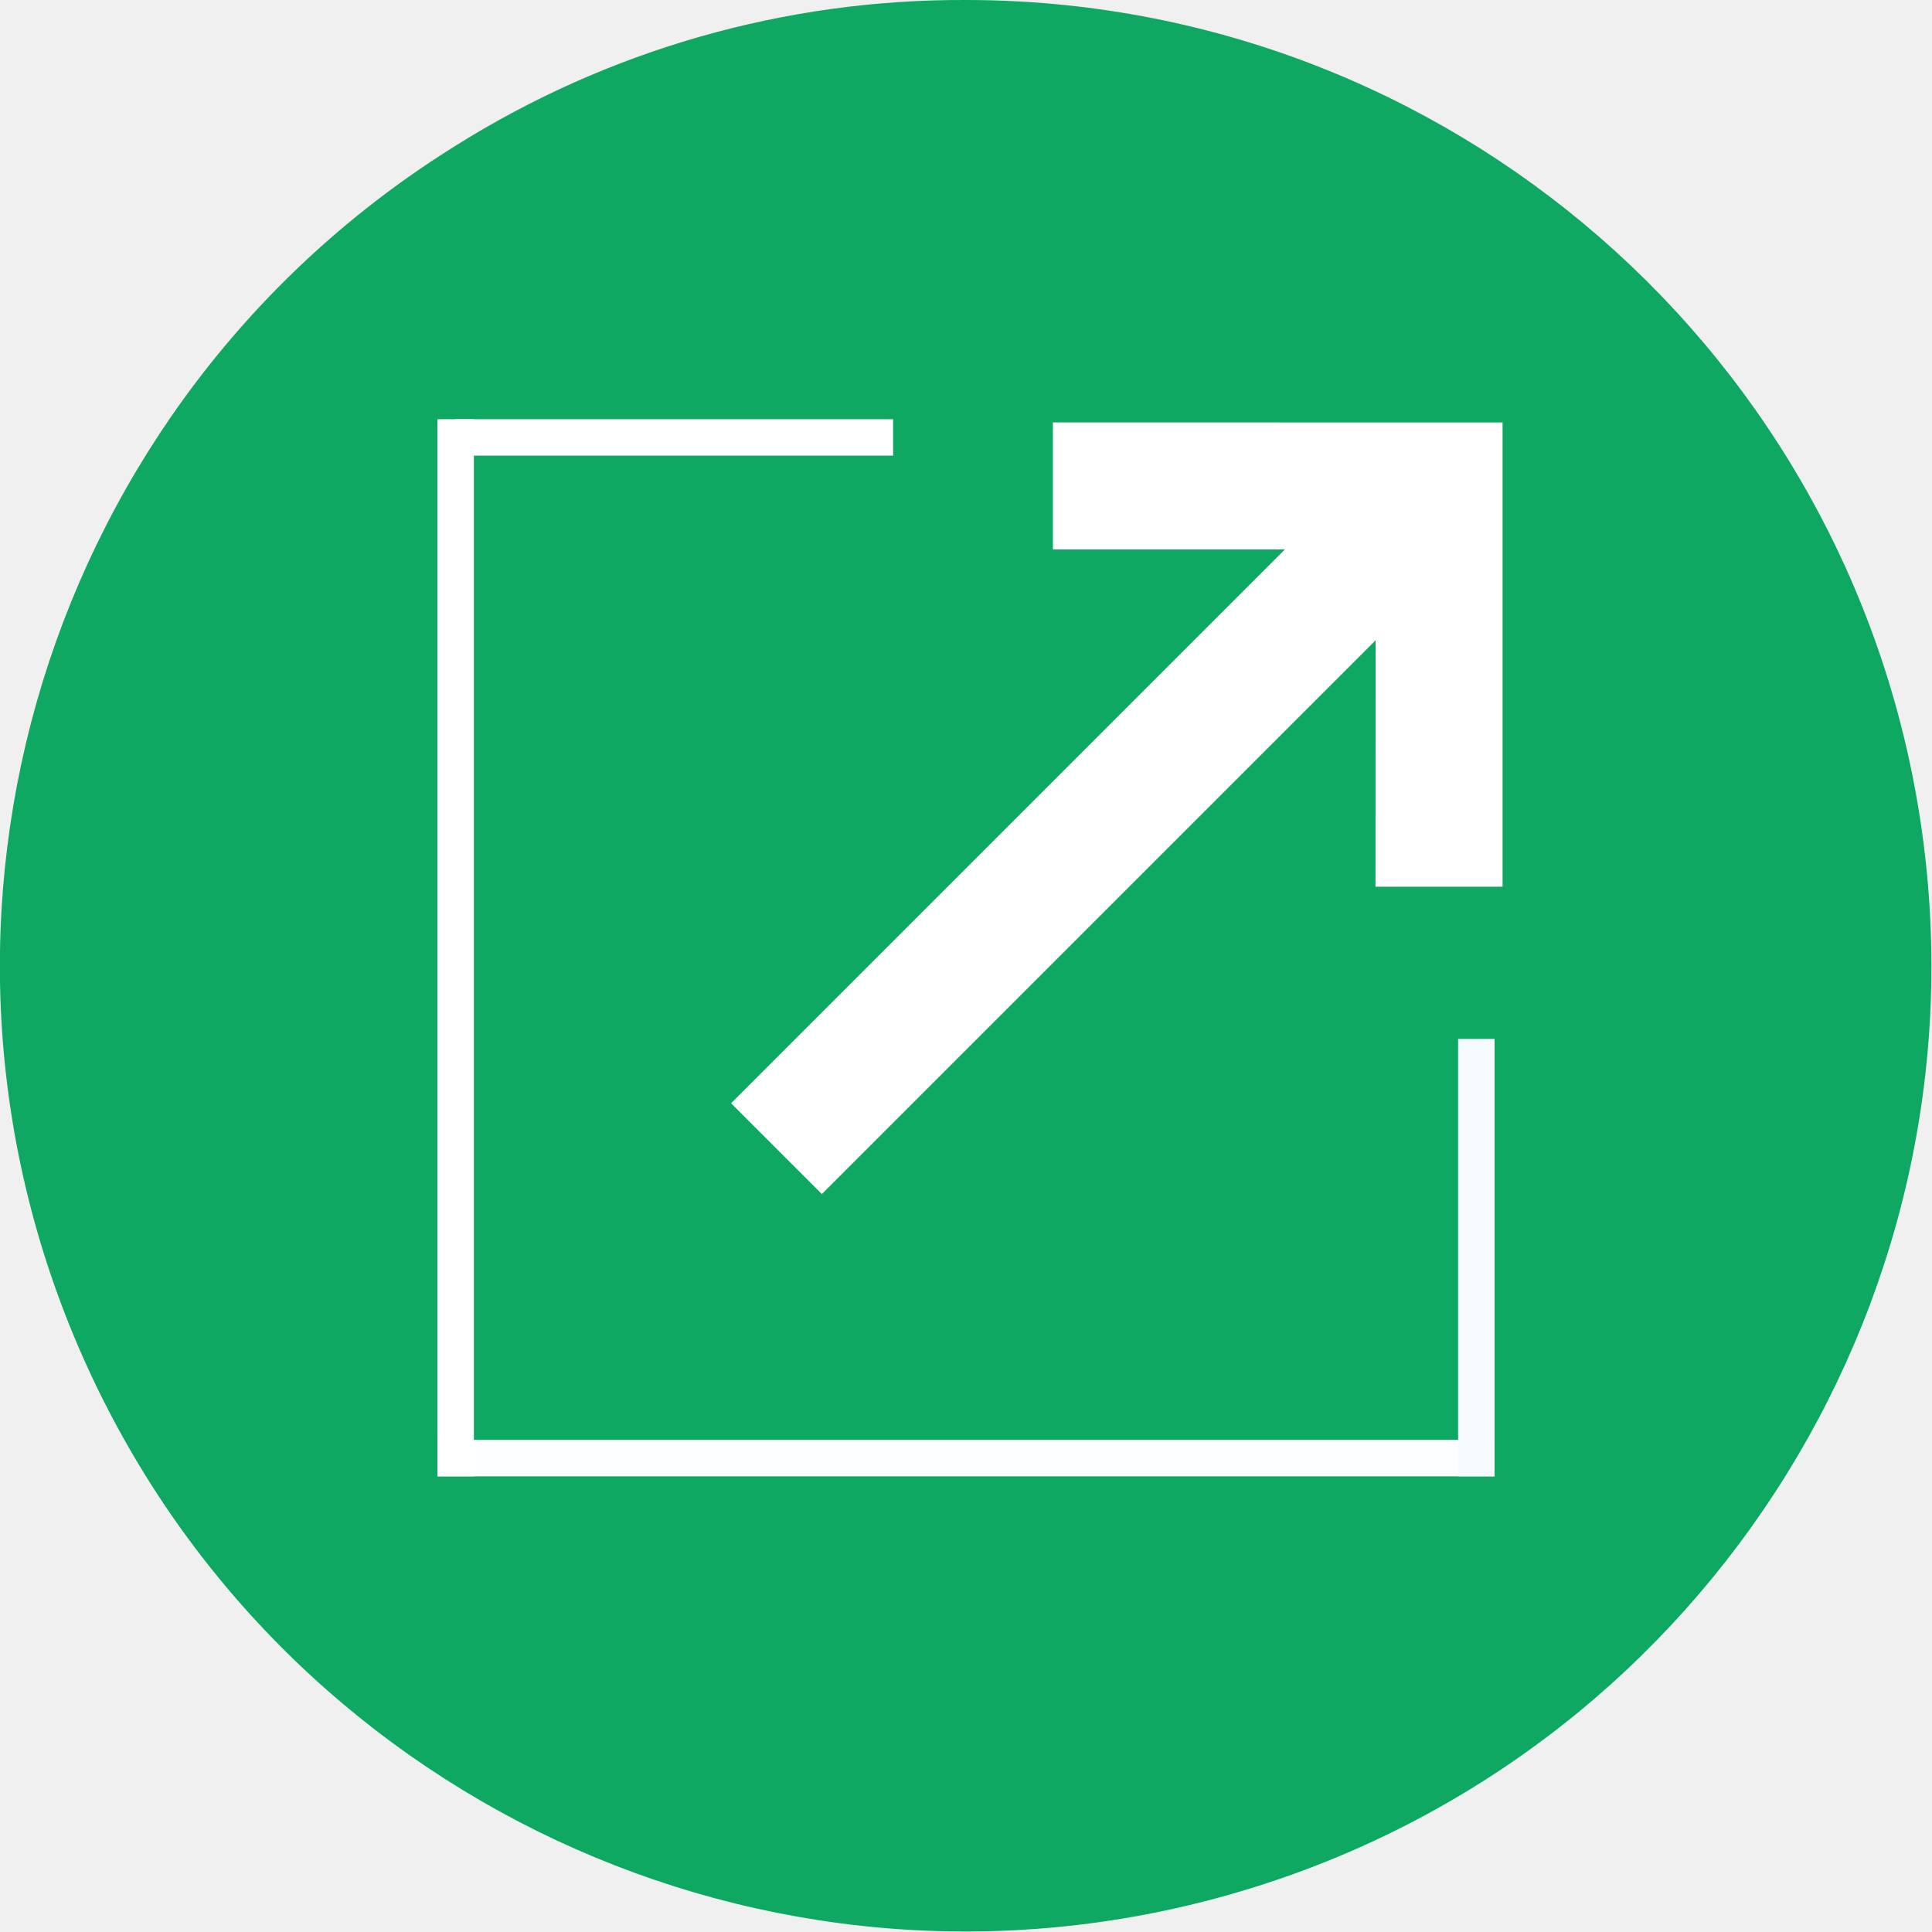
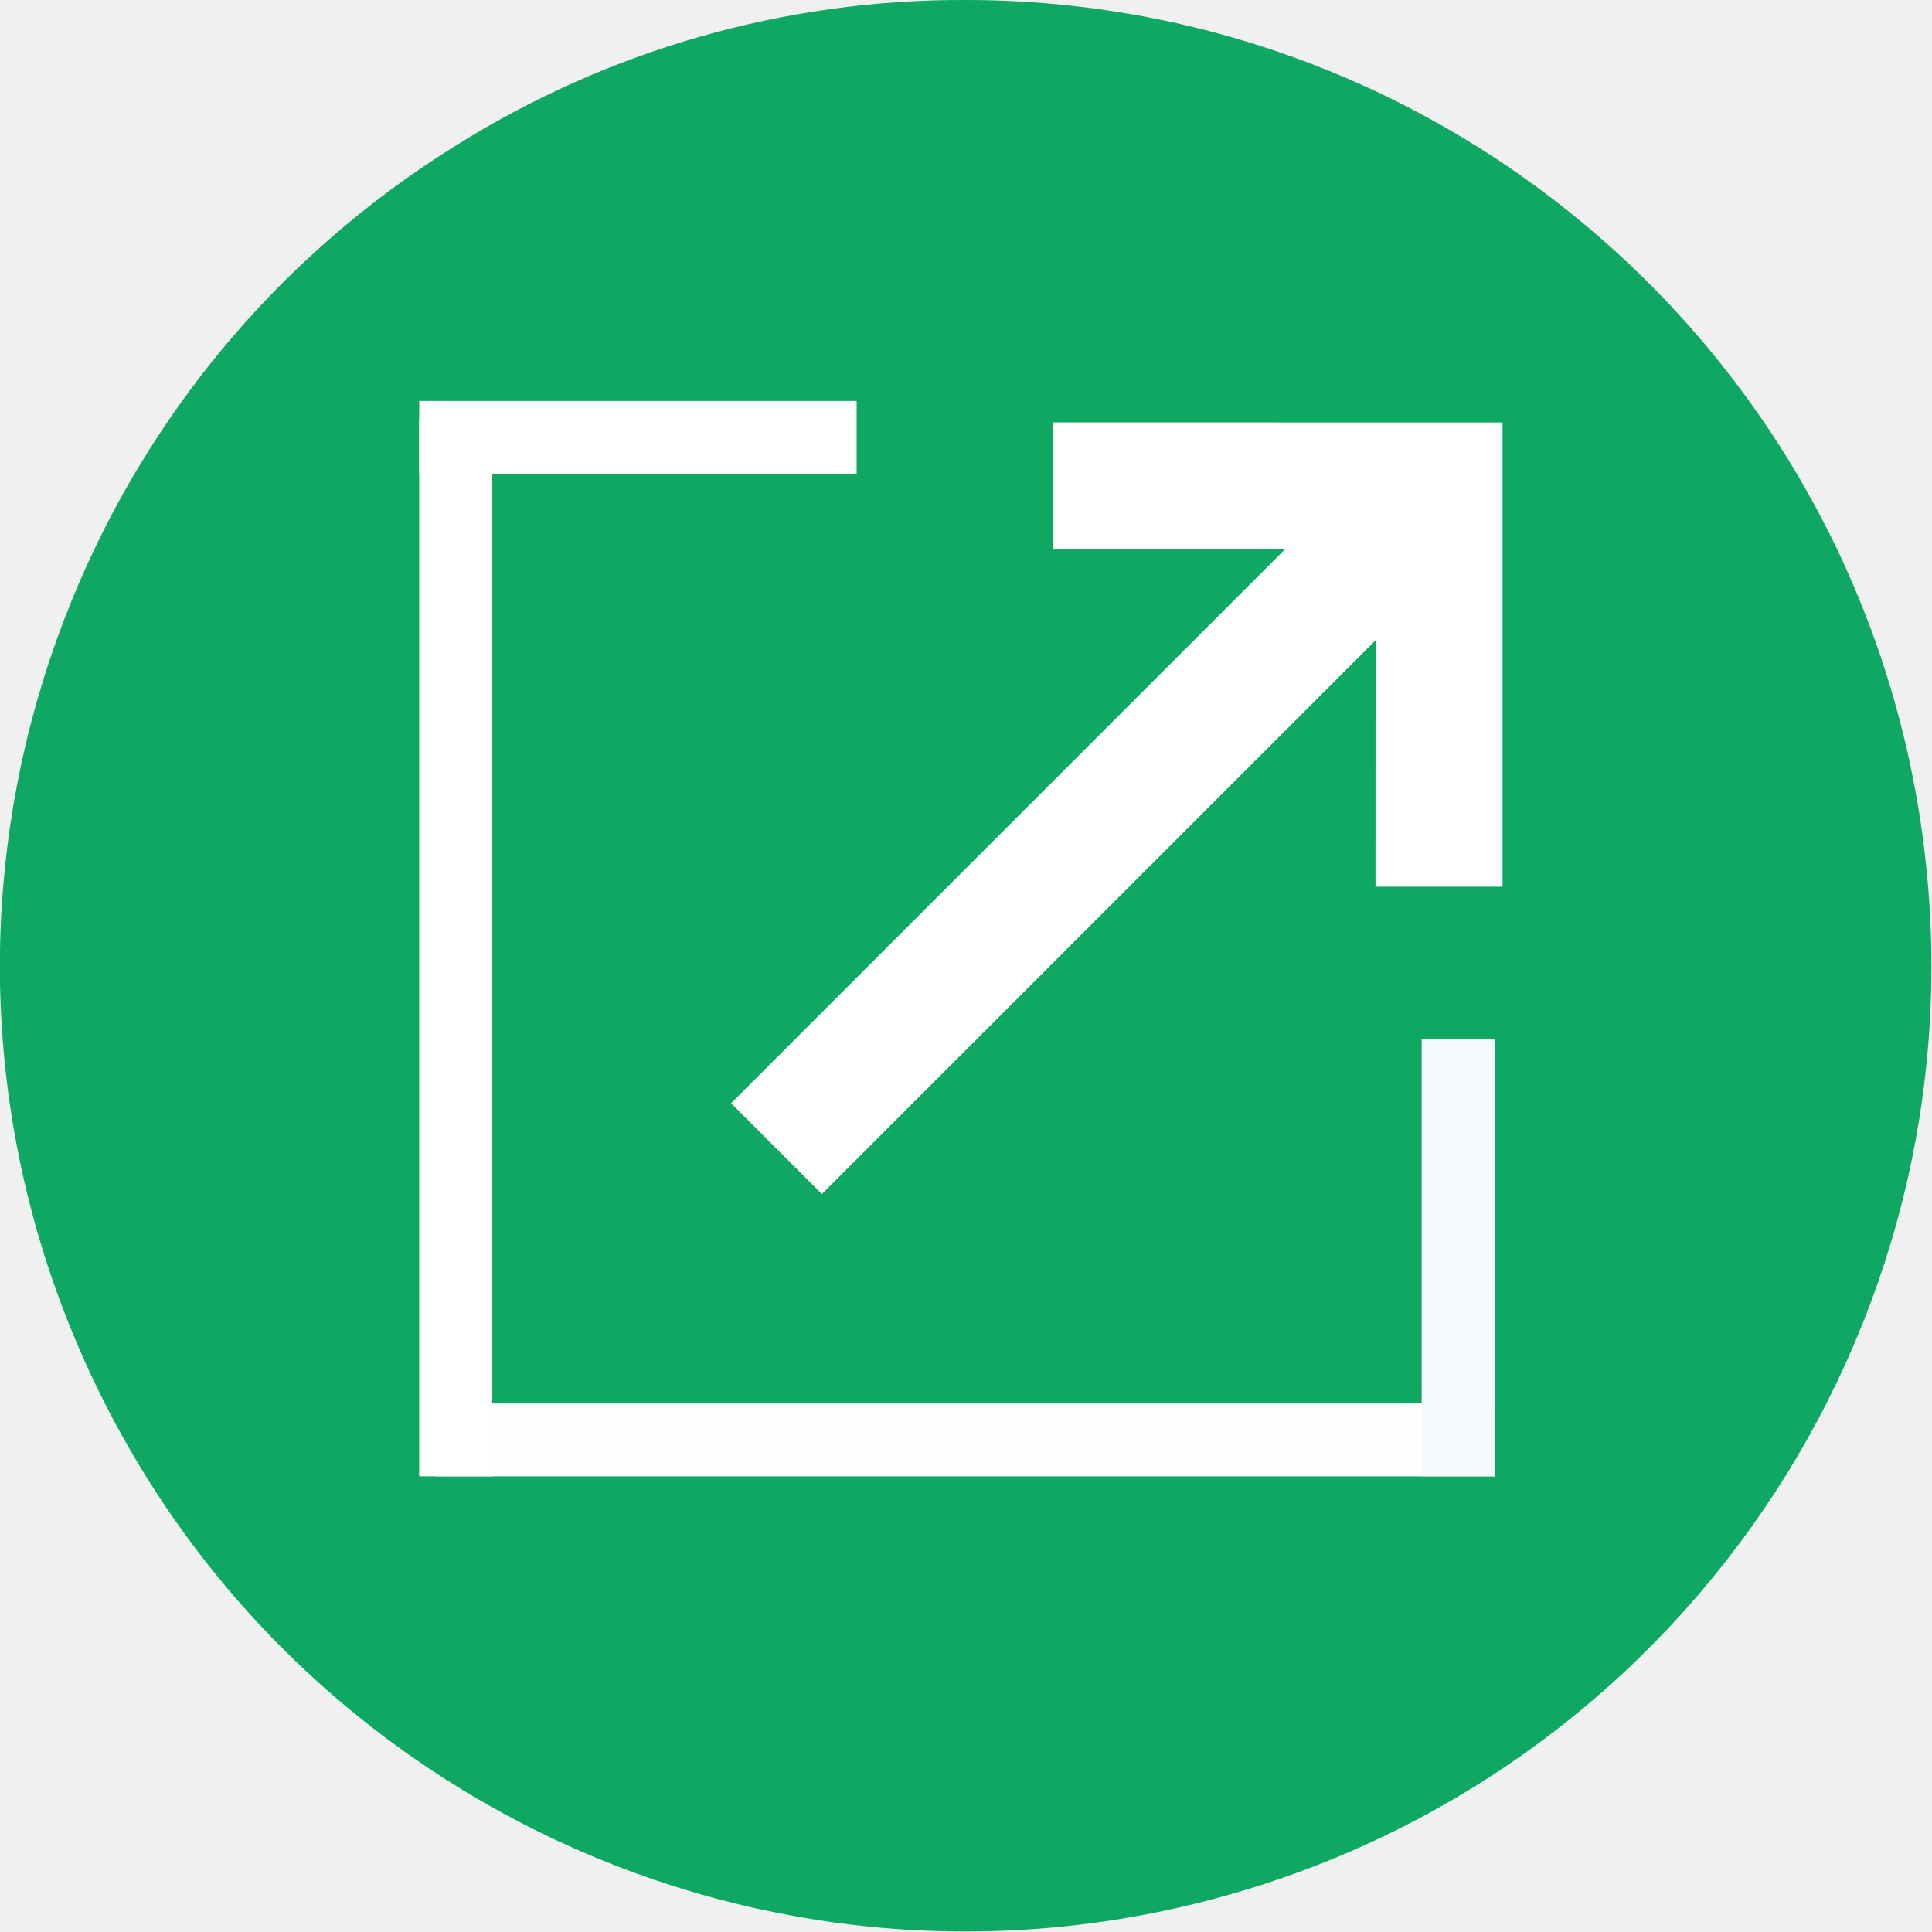
<svg xmlns="http://www.w3.org/2000/svg" viewBox="2573 -4331 53 53">
  <defs>
    <style>
      .cls-1 {
        fill: #0fa862;
        stroke: #0fa862;
-       }
- 
-       .cls-1, .cls-2, .cls-3, .cls-4 {
        stroke-width: 1px;
      }

      .cls-2, .cls-3, .cls-4 {
        fill: none;
+         stroke-width: 2px;
      }

      .cls-2 {
        stroke: #fdfeff;
      }

      .cls-3 {
        stroke: #f5fbff;
      }

      .cls-4 {
        stroke: #fff;
      }

      .cls-5 {
        fill: #fff;
        fill-rule: evenodd;
      }
    </style>
  </defs>
  <g id="Group_58" data-name="Group 58" transform="translate(-2 -4)">
    <path id="Path_6" data-name="Path 6" class="cls-1" d="M26.5.5A25.991,25.991,0,1,1,12.765,4.42,25.615,25.615,0,0,1,26.5.5Z" transform="translate(2575 -4327)" />
    <g id="Group_57" data-name="Group 57" transform="translate(1 -1)">
      <g id="Goto_Box_Arrow" data-name="Goto Box &amp; Arrow" transform="translate(1840 -4829)">
        <g id="Group_56" data-name="Group 56" transform="translate(0 3)">
-           <line id="Line_4" data-name="Line 4" class="cls-2" y2="29" transform="translate(775 540) rotate(90)" />
-           <line id="Line_5" data-name="Line 5" class="cls-3" y2="12" transform="translate(774.5 528.5)" />
-           <path id="Path_5" data-name="Path 5" class="cls-4" d="M0,0V12" transform="translate(758.5 512) rotate(90)" />
+           <line id="Line_4" data-name="Line 4" class="cls-2" y2="29" transform="translate(775 539.5) rotate(90)" />
+           <line id="Line_5" data-name="Line 5" class="cls-3" y2="12" transform="translate(774 528.5)" />
+           <path id="Path_5" data-name="Path 5" class="cls-4" d="M0,0V12" transform="translate(757.5 512) rotate(90)" />
          <line id="Line_6" data-name="Line 6" class="cls-4" y2="29" transform="translate(746.5 511.5)" />
        </g>
      </g>
      <path id="path" class="cls-5" d="M23.449,9.743l-2.465,2.465,4.5,4.5H4v3.522H25.482L20.7,25.008l2.465,2.465,9.005-9.005Z" transform="translate(2579.413 -4304.721) rotate(-45)" />
    </g>
  </g>
</svg>
